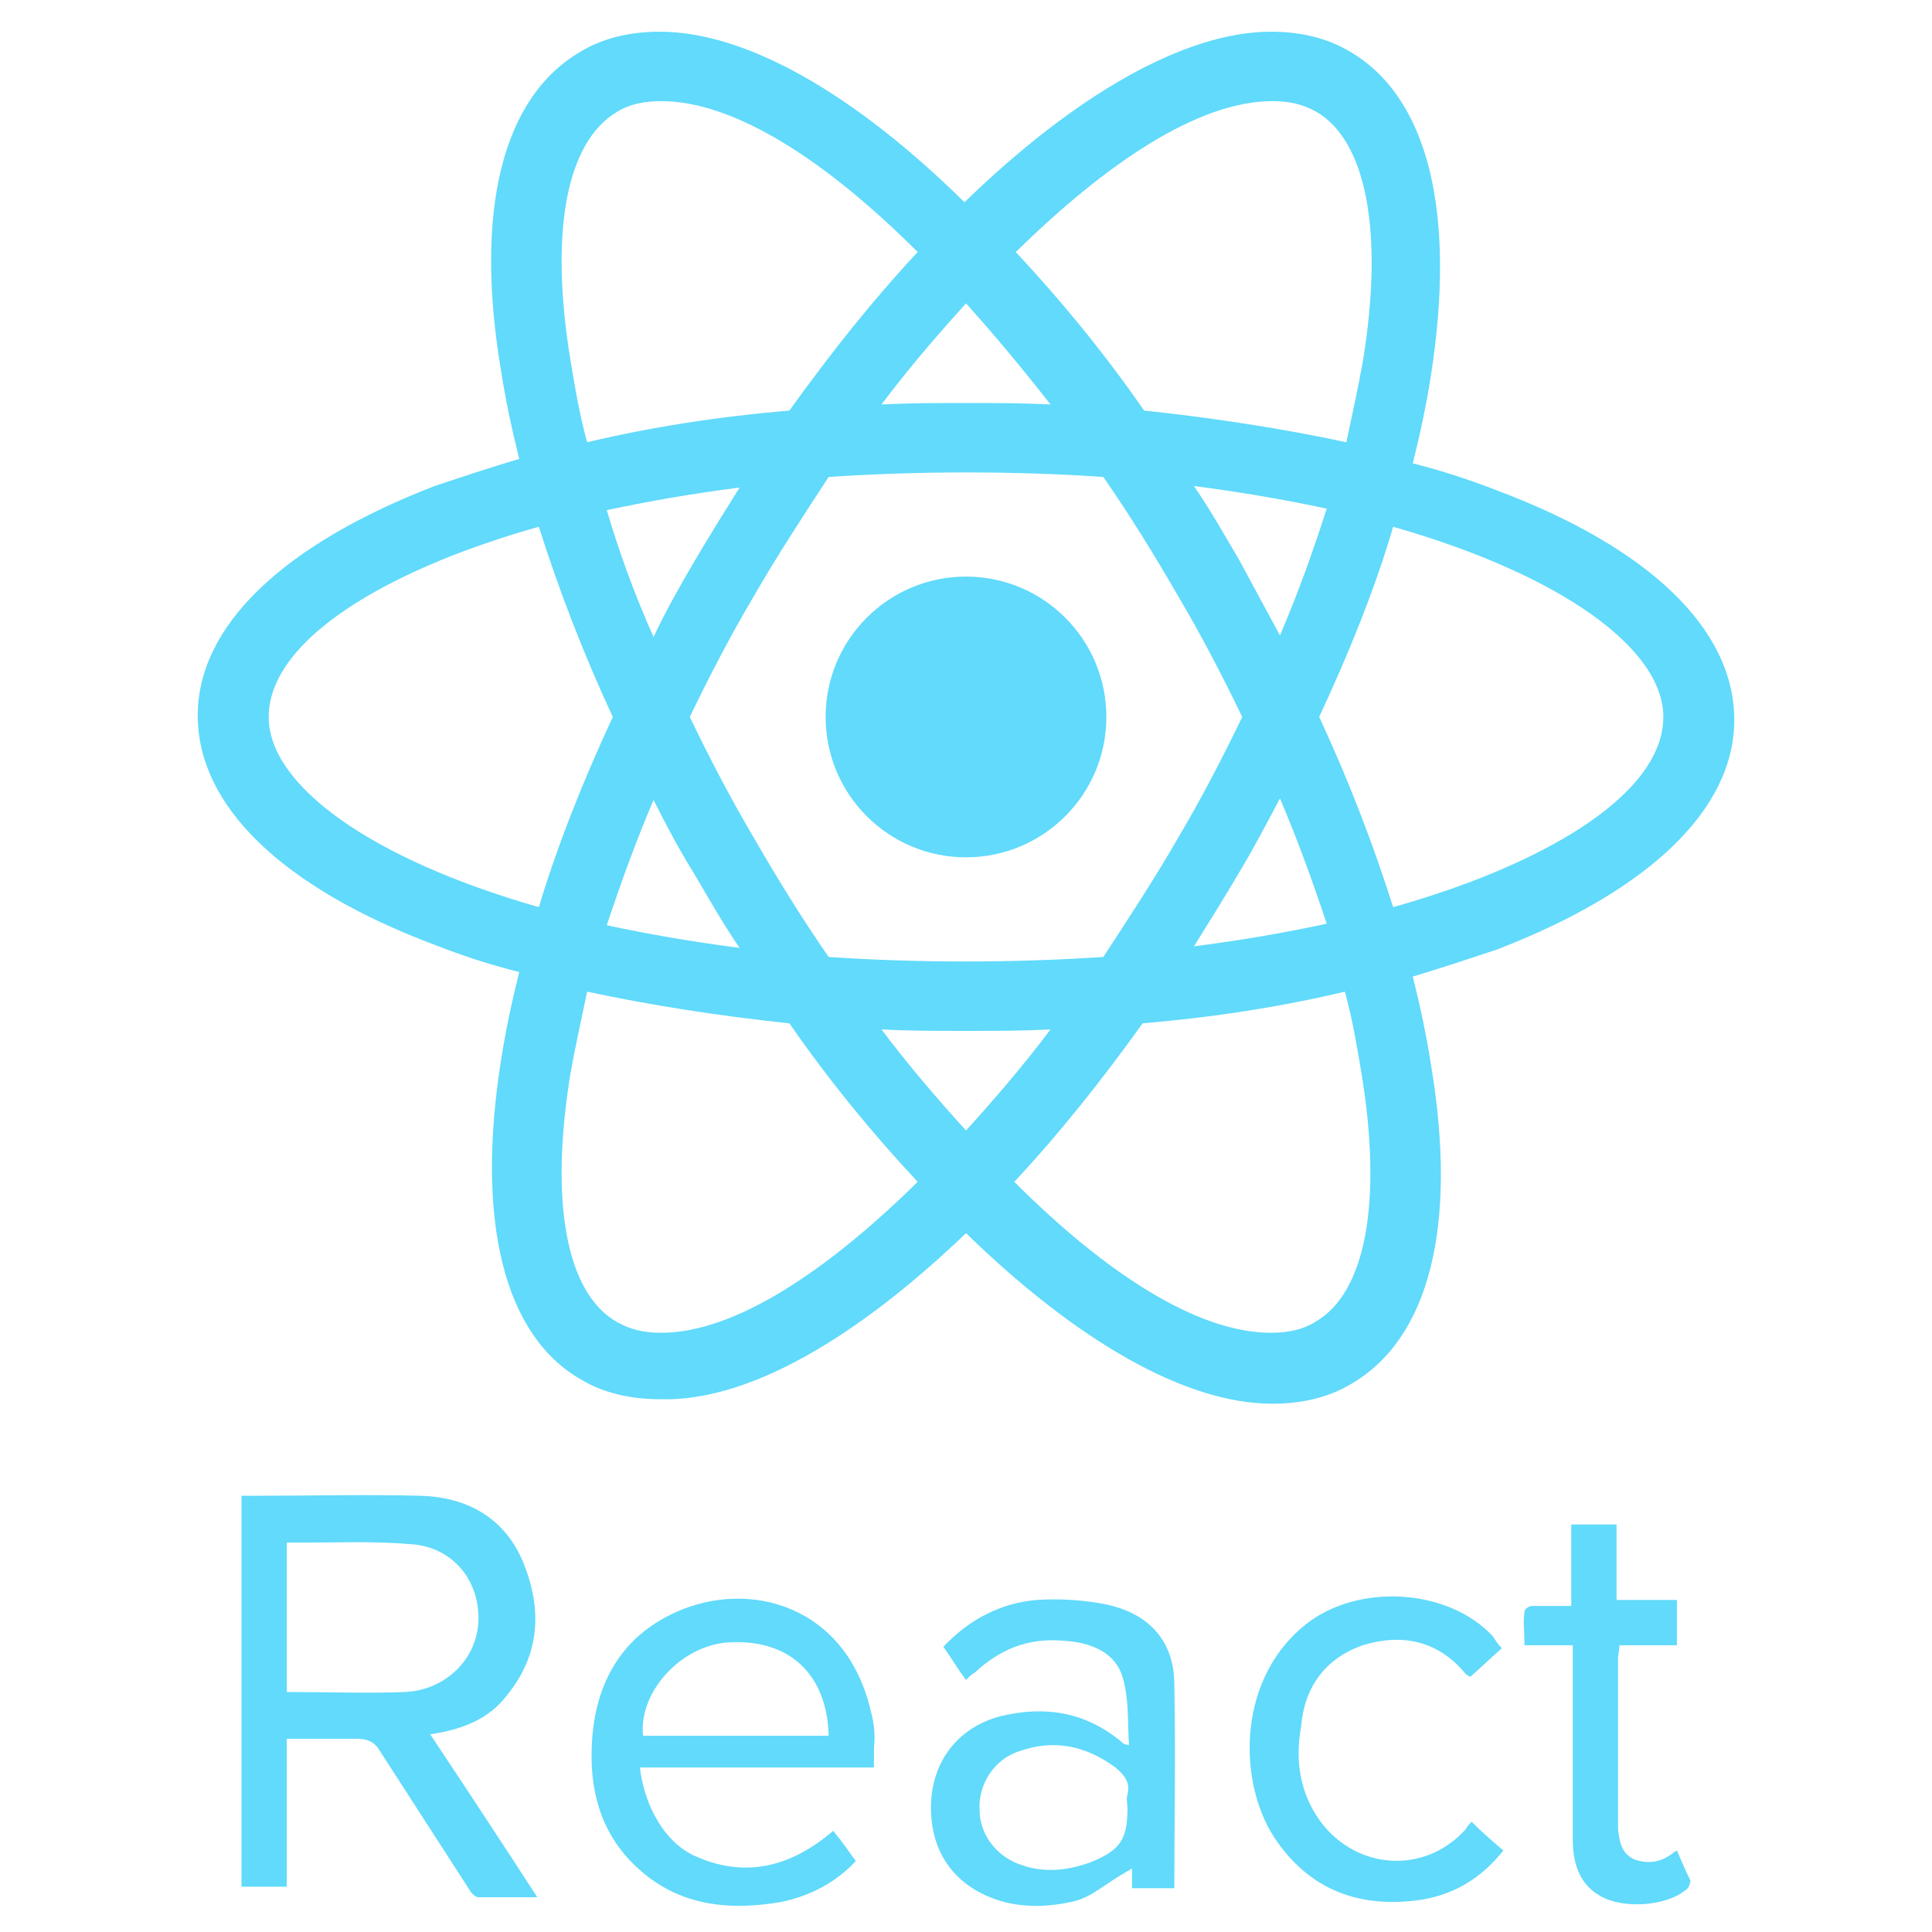
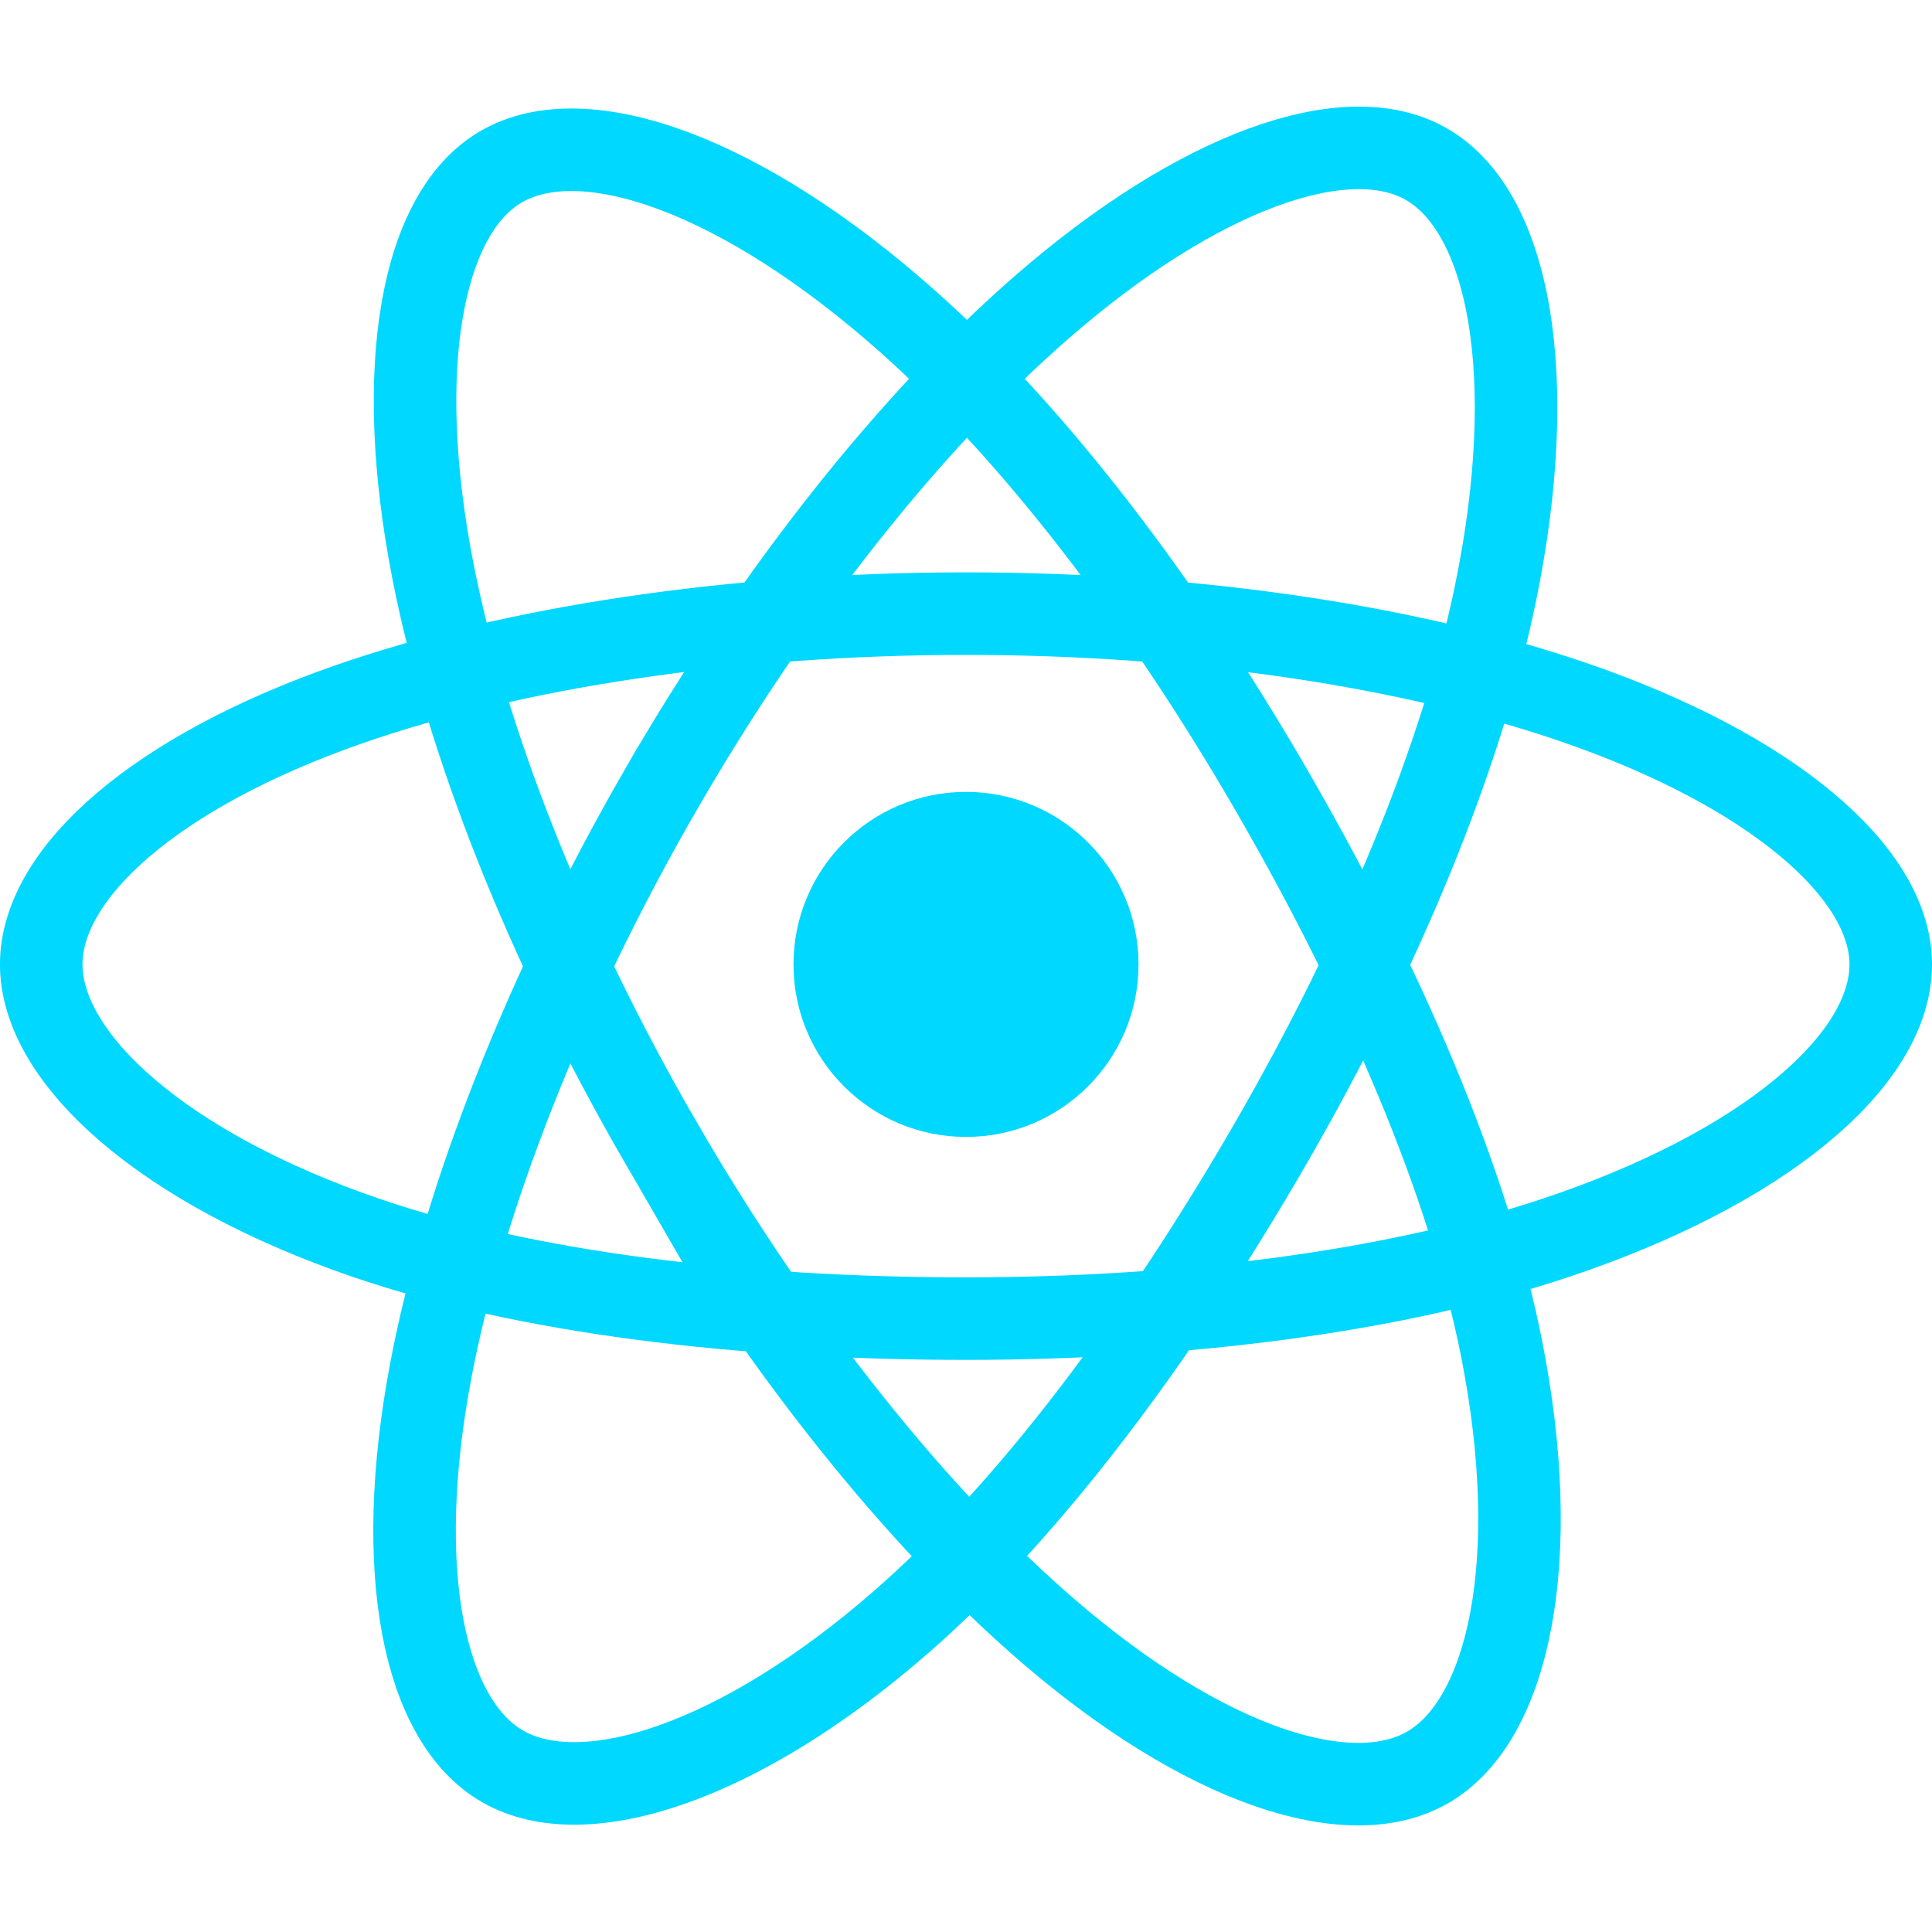
- <svg xmlns="http://www.w3.org/2000/svg" enable-background="new 0 0 128 128" viewBox="0 0 128 128" id="react">
-   <g fill="#61DAFB">
-     <circle cx="64" cy="47.5" r="9.3" />
-     <path d="M64 81.7c7.3 7.1 14.5 11.3 20.3 11.3 1.9 0 3.7-.4 5.2-1.3 5.2-3 7.1-10.5 5.3-21.2-.3-1.9-.7-3.8-1.2-5.8 2-.6 3.8-1.2 5.6-1.8 10.1-3.9 15.7-9.3 15.7-15.2 0-6-5.6-11.4-15.7-15.2-1.8-.7-3.6-1.3-5.6-1.8.5-2 .9-3.9 1.2-5.8 1.7-10.9-.2-18.5-5.4-21.5-1.5-.9-3.3-1.3-5.2-1.3-5.7 0-13 4.2-20.3 11.3-7.2-7.1-14.4-11.3-20.2-11.3-1.9 0-3.7.4-5.2 1.3-5.2 3-7.1 10.5-5.3 21.2.3 1.9.7 3.8 1.2 5.8-2 .6-3.8 1.2-5.6 1.8-10.1 3.9-15.7 9.3-15.7 15.2 0 6 5.6 11.4 15.7 15.2 1.8.7 3.6 1.3 5.6 1.8-.5 2-.9 3.9-1.2 5.8-1.7 10.7.2 18.3 5.3 21.2 1.5.9 3.3 1.3 5.2 1.3 5.8.2 13-4 20.3-11zm-5.6-13.5c1.8.1 3.7.1 5.6.1 1.9 0 3.8 0 5.6-.1-1.8 2.4-3.7 4.6-5.6 6.7-1.9-2.1-3.8-4.3-5.6-6.7zm-12.4-10.3c1 1.7 1.9 3.3 3 4.9-3.1-.4-6-.9-8.8-1.5.9-2.7 1.9-5.5 3.1-8.3.8 1.6 1.7 3.3 2.7 4.9zm-5.8-24.1c2.8-.6 5.7-1.1 8.8-1.5-1 1.6-2 3.2-3 4.9-1 1.7-1.9 3.3-2.7 5-1.3-2.9-2.3-5.7-3.1-8.4zm5.5 13.7c1.3-2.7 2.7-5.4 4.3-8.1 1.5-2.6 3.2-5.2 4.9-7.8 3-.2 6-.3 9.1-.3 3.2 0 6.2.1 9.1.3 1.8 2.6 3.4 5.2 4.9 7.8 1.6 2.7 3 5.4 4.3 8.1-1.3 2.7-2.7 5.4-4.3 8.1-1.5 2.6-3.2 5.2-4.9 7.8-3 .2-6 .3-9.1.3-3.2 0-6.2-.1-9.1-.3-1.8-2.6-3.4-5.2-4.9-7.8-1.6-2.7-3-5.4-4.3-8.1zm39.1-5.4l-2.7-5c-1-1.7-1.9-3.3-3-4.9 3.1.4 6 .9 8.8 1.5-.9 2.8-1.9 5.6-3.1 8.4zm0 10.8c1.2 2.8 2.2 5.6 3.1 8.3-2.8.6-5.7 1.1-8.8 1.5 1-1.6 2-3.2 3-4.9.9-1.5 1.8-3.2 2.7-4.9zm2.3 34.7c-.8.5-1.8.7-2.9.7-4.9 0-11-4-17-10 2.9-3.1 5.7-6.6 8.5-10.5 4.7-.4 9.2-1.1 13.4-2.1.5 1.8.8 3.6 1.1 5.4 1.4 8.5.3 14.6-3.1 16.5zm5.2-52.7c11.2 3.2 17.9 8.1 17.9 12.6 0 3.9-4.6 7.8-12.7 10.9-1.6.6-3.4 1.2-5.2 1.7-1.3-4.1-2.9-8.3-4.9-12.6 2-4.3 3.7-8.5 4.9-12.6zm-8-28.2c1.1 0 2 .2 2.9.7 3.3 1.9 4.5 7.9 3.1 16.5-.3 1.7-.7 3.5-1.1 5.4-4.2-.9-8.7-1.6-13.4-2.1-2.7-3.9-5.6-7.4-8.5-10.5 6-5.9 12.1-10 17-10zm-14.7 20.1c-1.8-.1-3.7-.1-5.6-.1s-3.8 0-5.6.1c1.8-2.4 3.7-4.6 5.6-6.7 1.9 2.1 3.8 4.4 5.6 6.7zm-28.7-19.4c.8-.5 1.8-.7 2.9-.7 4.9 0 11 4 17 10-2.9 3.1-5.7 6.6-8.5 10.5-4.7.4-9.2 1.1-13.4 2.1-.5-1.8-.8-3.6-1.1-5.4-1.4-8.5-.3-14.5 3.1-16.5zm-5.2 52.7c-11.2-3.2-17.9-8.1-17.9-12.6 0-3.9 4.6-7.8 12.7-10.9 1.6-.6 3.4-1.2 5.2-1.7 1.3 4.1 2.9 8.3 4.9 12.6-2 4.3-3.7 8.6-4.9 12.6zm2.1 11c.3-1.7.7-3.5 1.1-5.4 4.2.9 8.7 1.6 13.4 2.1 2.7 3.9 5.6 7.4 8.5 10.5-6 5.9-12.1 10-17 10-1.1 0-2-.2-2.9-.7-3.4-1.9-4.5-8-3.1-16.5zM33.6 112.3c2.2-2.7 2.3-5.7 1.1-8.7-1.2-3-3.7-4.4-6.8-4.5-3.7-.1-7.5 0-11.2 0h-.7v25.9h3v-9.8h4.7c.6 0 1.1.2 1.4.7l6 9.3c.1.2.4.5.6.5h3.9c-2.4-3.7-4.7-7.2-7.1-10.8 2.1-.3 3.9-1 5.1-2.6zm-14.6-.2v-9.9h1.1c2.3 0 4.7-.1 7 .1 2.7.1 4.6 2.2 4.6 4.9s-2.2 4.8-4.9 4.9c-2.4.1-4.8 0-7.8 0zM57.7 113.4c-1.6-7-8-8.8-12.9-6.6-3.8 1.7-5.5 5-5.6 9.1-.1 3.1.8 5.9 3.2 8 2.7 2.4 6 2.7 9.4 2.1 1.9-.4 3.6-1.3 4.9-2.7-.5-.7-1-1.4-1.5-2-2.8 2.4-5.9 3.2-9.3 1.6-2.2-1.1-3.3-3.8-3.5-5.8h15.5v-1.3c.1-.9 0-1.7-.2-2.4zm-15.1 1.6c-.3-3 2.7-6.2 6-6.2 3.8-.1 6.2 2.2 6.3 6.2h-12.3zM73.3 106.3c-1.5-.3-3.1-.4-4.6-.3-2.4.2-4.5 1.3-6.2 3.1.5.7.9 1.4 1.5 2.2.2-.2.4-.4.6-.5 1.6-1.5 3.5-2.3 5.8-2.1 1.8.1 3.5.7 4 2.5.4 1.4.3 2.9.4 4.4-.3 0-.4-.1-.5-.2-2.4-2-5.1-2.4-8-1.7-2.7.7-4.4 2.8-4.6 5.5-.2 3.1 1.2 5.4 3.9 6.5 1.7.7 3.6.7 5.4.3 1.4-.3 2-1.1 4-2.2v1.3h2.8c0-4 .1-8.9 0-13.5 0-2.9-1.7-4.7-4.5-5.3zm1.4 12.6c-.1.3 0 .6 0 .9 0 2.1-.5 2.8-2.5 3.6-1.4.5-2.9.7-4.4.2-1.7-.5-2.9-2-2.9-3.7-.1-1.7 1-3.4 2.7-3.9 2.3-.8 4.4-.3 6.3 1.1.6.5 1 1 .8 1.8zM90.3 109c2.6-.8 5-.3 6.8 1.9l.3.2c.7-.6 1.3-1.2 2.1-1.9-.3-.3-.4-.5-.6-.8-2.9-3.1-8.6-3.5-12.1-1-4.9 3.6-4.8 10.6-2.4 14.3 2.3 3.5 5.6 4.7 9.5 4.2 2.3-.3 4.2-1.4 5.7-3.3-.7-.6-1.4-1.2-2.1-1.9-.2.2-.3.3-.4.5-2.7 3-7.2 2.7-9.6-.5-1.4-1.9-1.7-4.1-1.3-6.3.2-2.5 1.5-4.5 4.1-5.4zM111.1 122.6c-.2.1-.3.2-.3.2-.8.6-1.6.7-2.5.4-.9-.4-1-1.2-1.1-2v-11.4c0-.2 0 .2.1-.8h3.8v-3h-4v-5h-3v5.4h-2.6c-.2 0-.5.2-.5.4-.1.7 0 1.2 0 2.2h3.2v12.8c0 1.6.4 3 1.8 3.8 1.5.9 4.4.7 5.7-.4.2-.1.3-.5.3-.6-.3-.6-.6-1.3-.9-2z" />
+ <svg xmlns="http://www.w3.org/2000/svg" width="64" height="64" viewBox="0 0 32 32">
+   <g transform="matrix(.05696 0 0 .05696 .647744 2.43826)" fill="none" fill-rule="evenodd">
+     <circle r="50.167" cy="237.628" cx="269.529" fill="#00d8ff" />
+     <g stroke="#00d8ff" stroke-width="24">
+       <path d="M269.53 135.628c67.356 0 129.928 9.665 177.107 25.907 56.844 19.57 91.794 49.233 91.794 76.093 0 27.99-37.04 59.503-98.083 79.728-46.15 15.29-106.88 23.272-170.818 23.272-65.554 0-127.63-7.492-174.3-23.44-59.046-20.182-94.61-52.103-94.61-79.56 0-26.642 33.37-56.076 89.415-75.616 47.355-16.51 111.472-26.384 179.486-26.384z" />
+       <path d="M180.736 186.922c33.65-58.348 73.28-107.724 110.92-140.48C337.006 6.976 380.163-8.48 403.43 4.937c24.248 13.983 33.042 61.814 20.067 124.796-9.8 47.618-33.234 104.212-65.176 159.6-32.75 56.788-70.25 106.82-107.377 139.272-46.98 41.068-92.4 55.93-116.185 42.213-23.08-13.3-31.906-56.92-20.834-115.233 9.355-49.27 32.832-109.745 66.8-168.664z" />
+       <path d="M180.82 289.482C147.075 231.2 124.1 172.195 114.51 123.227c-11.544-59-3.382-104.11 19.864-117.566 24.224-14.024 70.055 2.244 118.14 44.94 36.356 32.28 73.688 80.837 105.723 136.173 32.844 56.733 57.46 114.21 67.036 162.582 12.117 61.213 2.31 107.984-21.453 121.74-23.057 13.348-65.25-.784-110.24-39.5-38.013-32.71-78.682-83.253-112.76-142.115z" />
+     </g>
  </g>
</svg>
